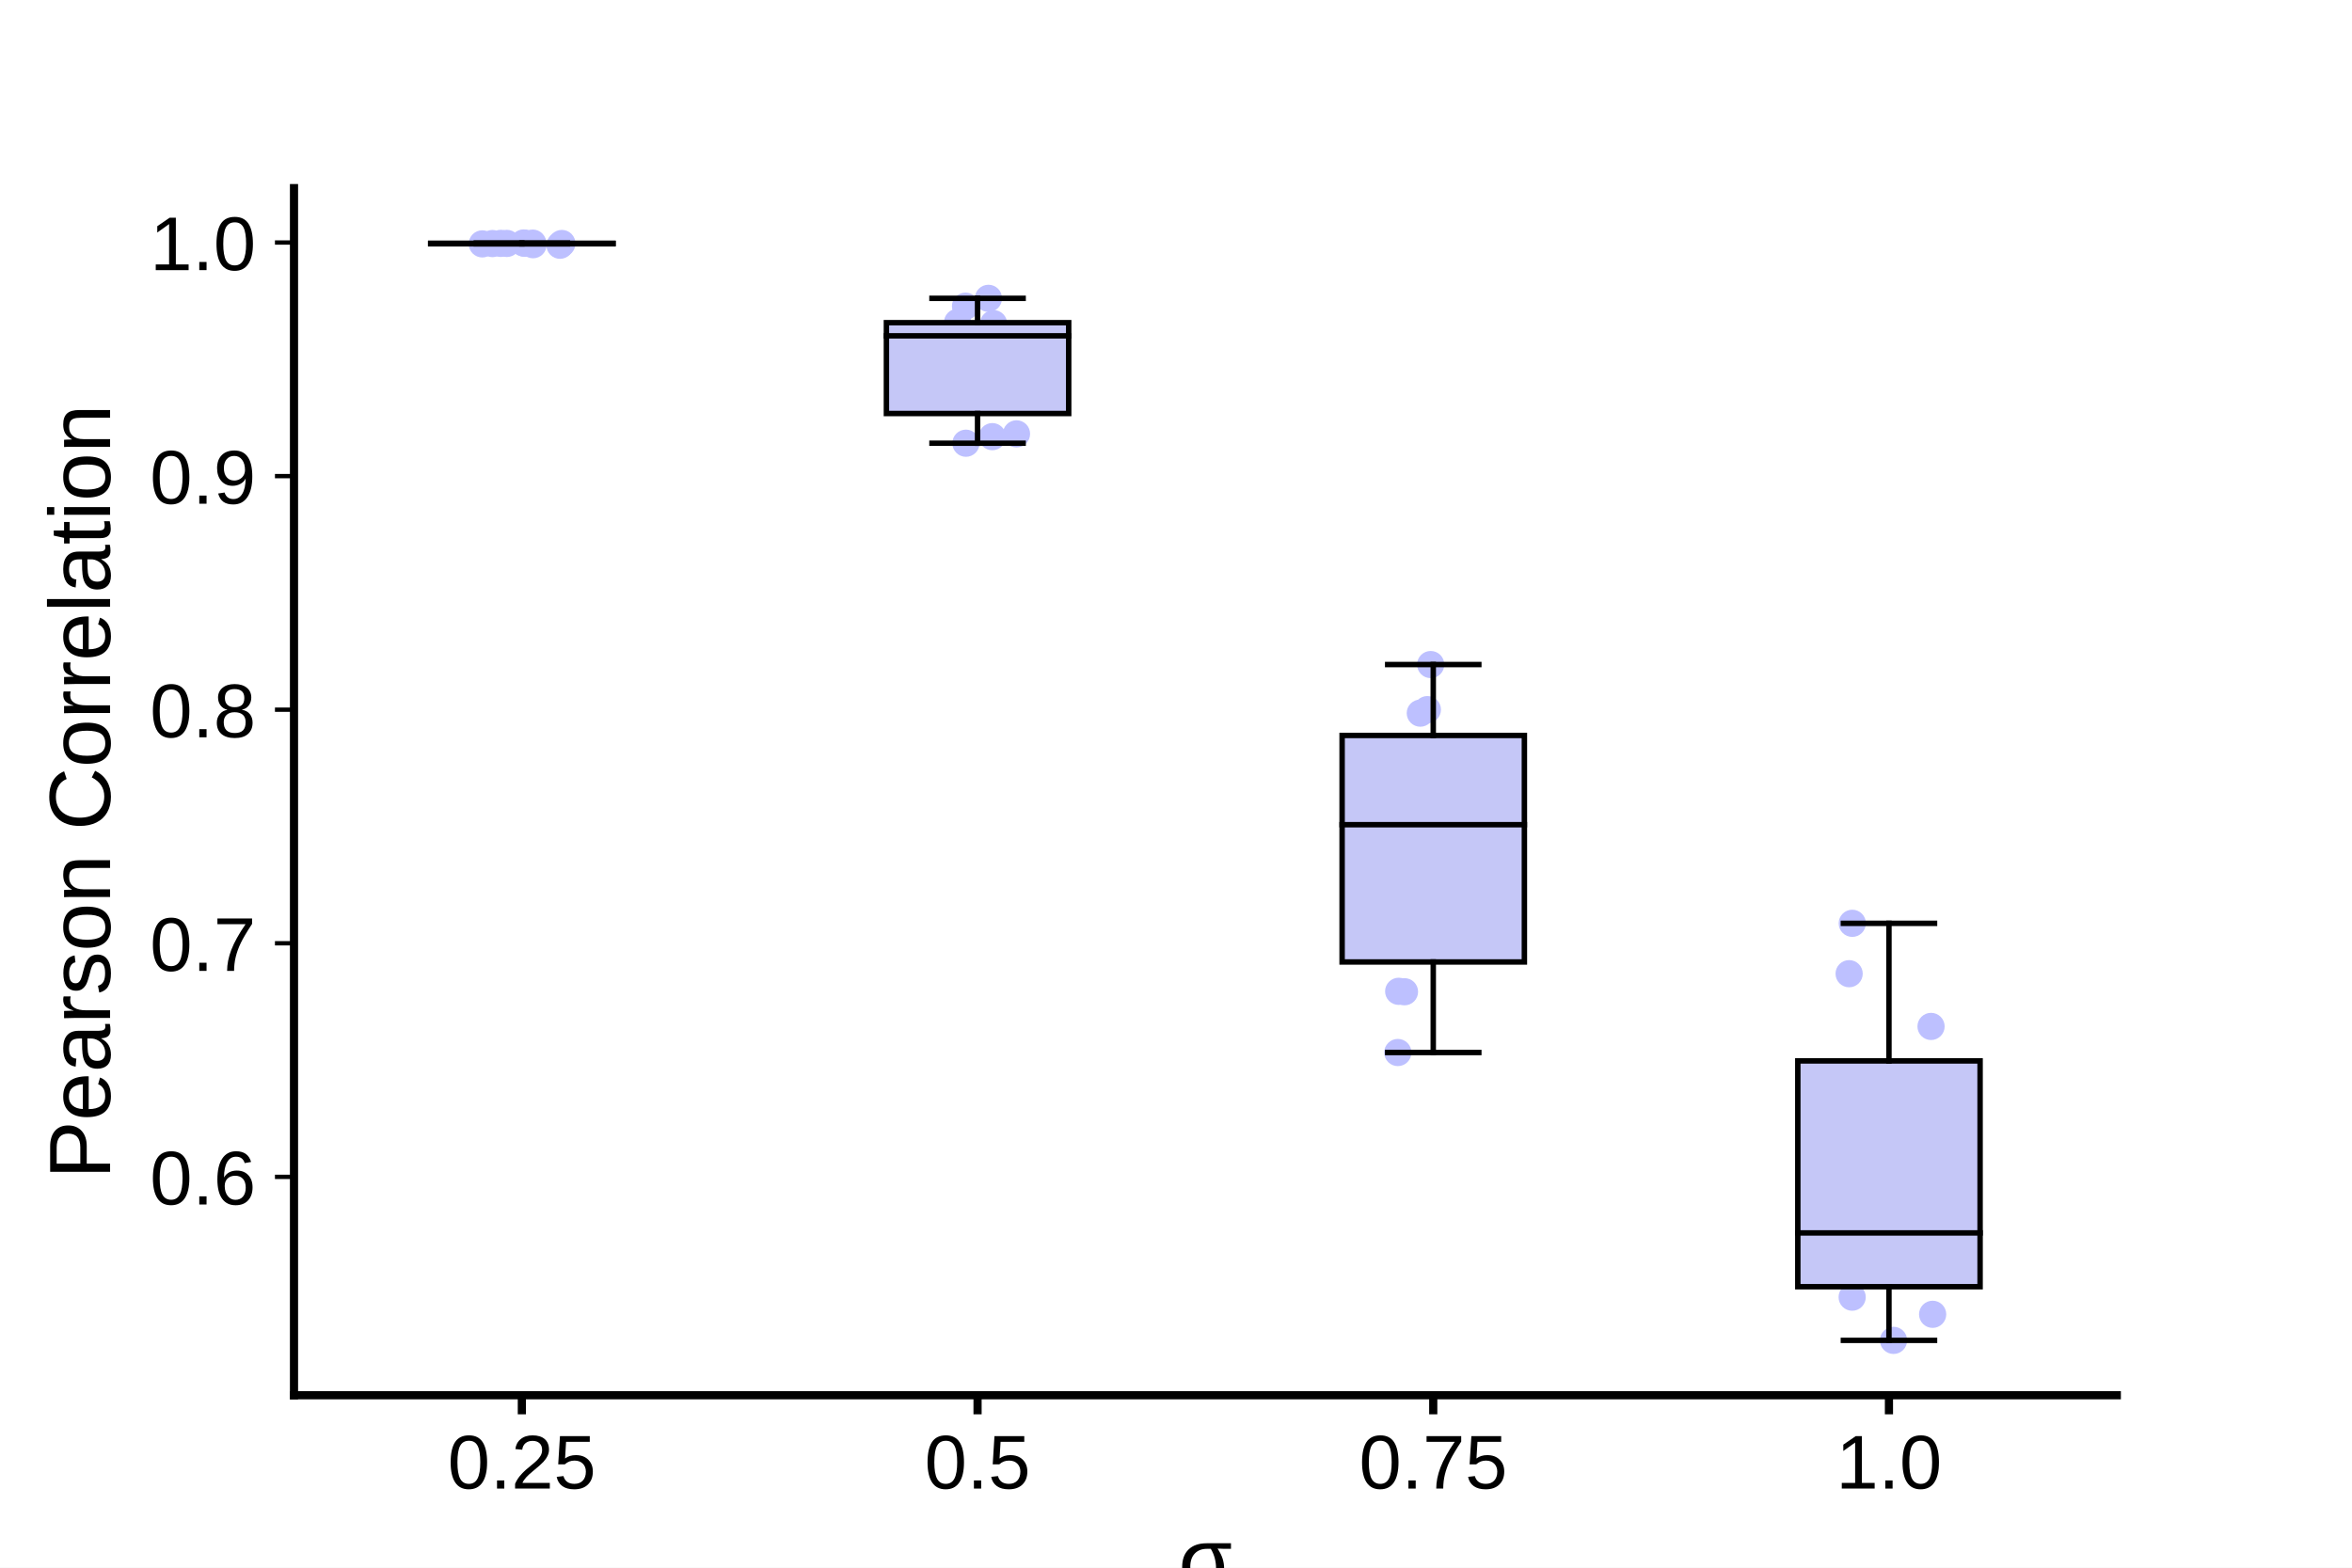
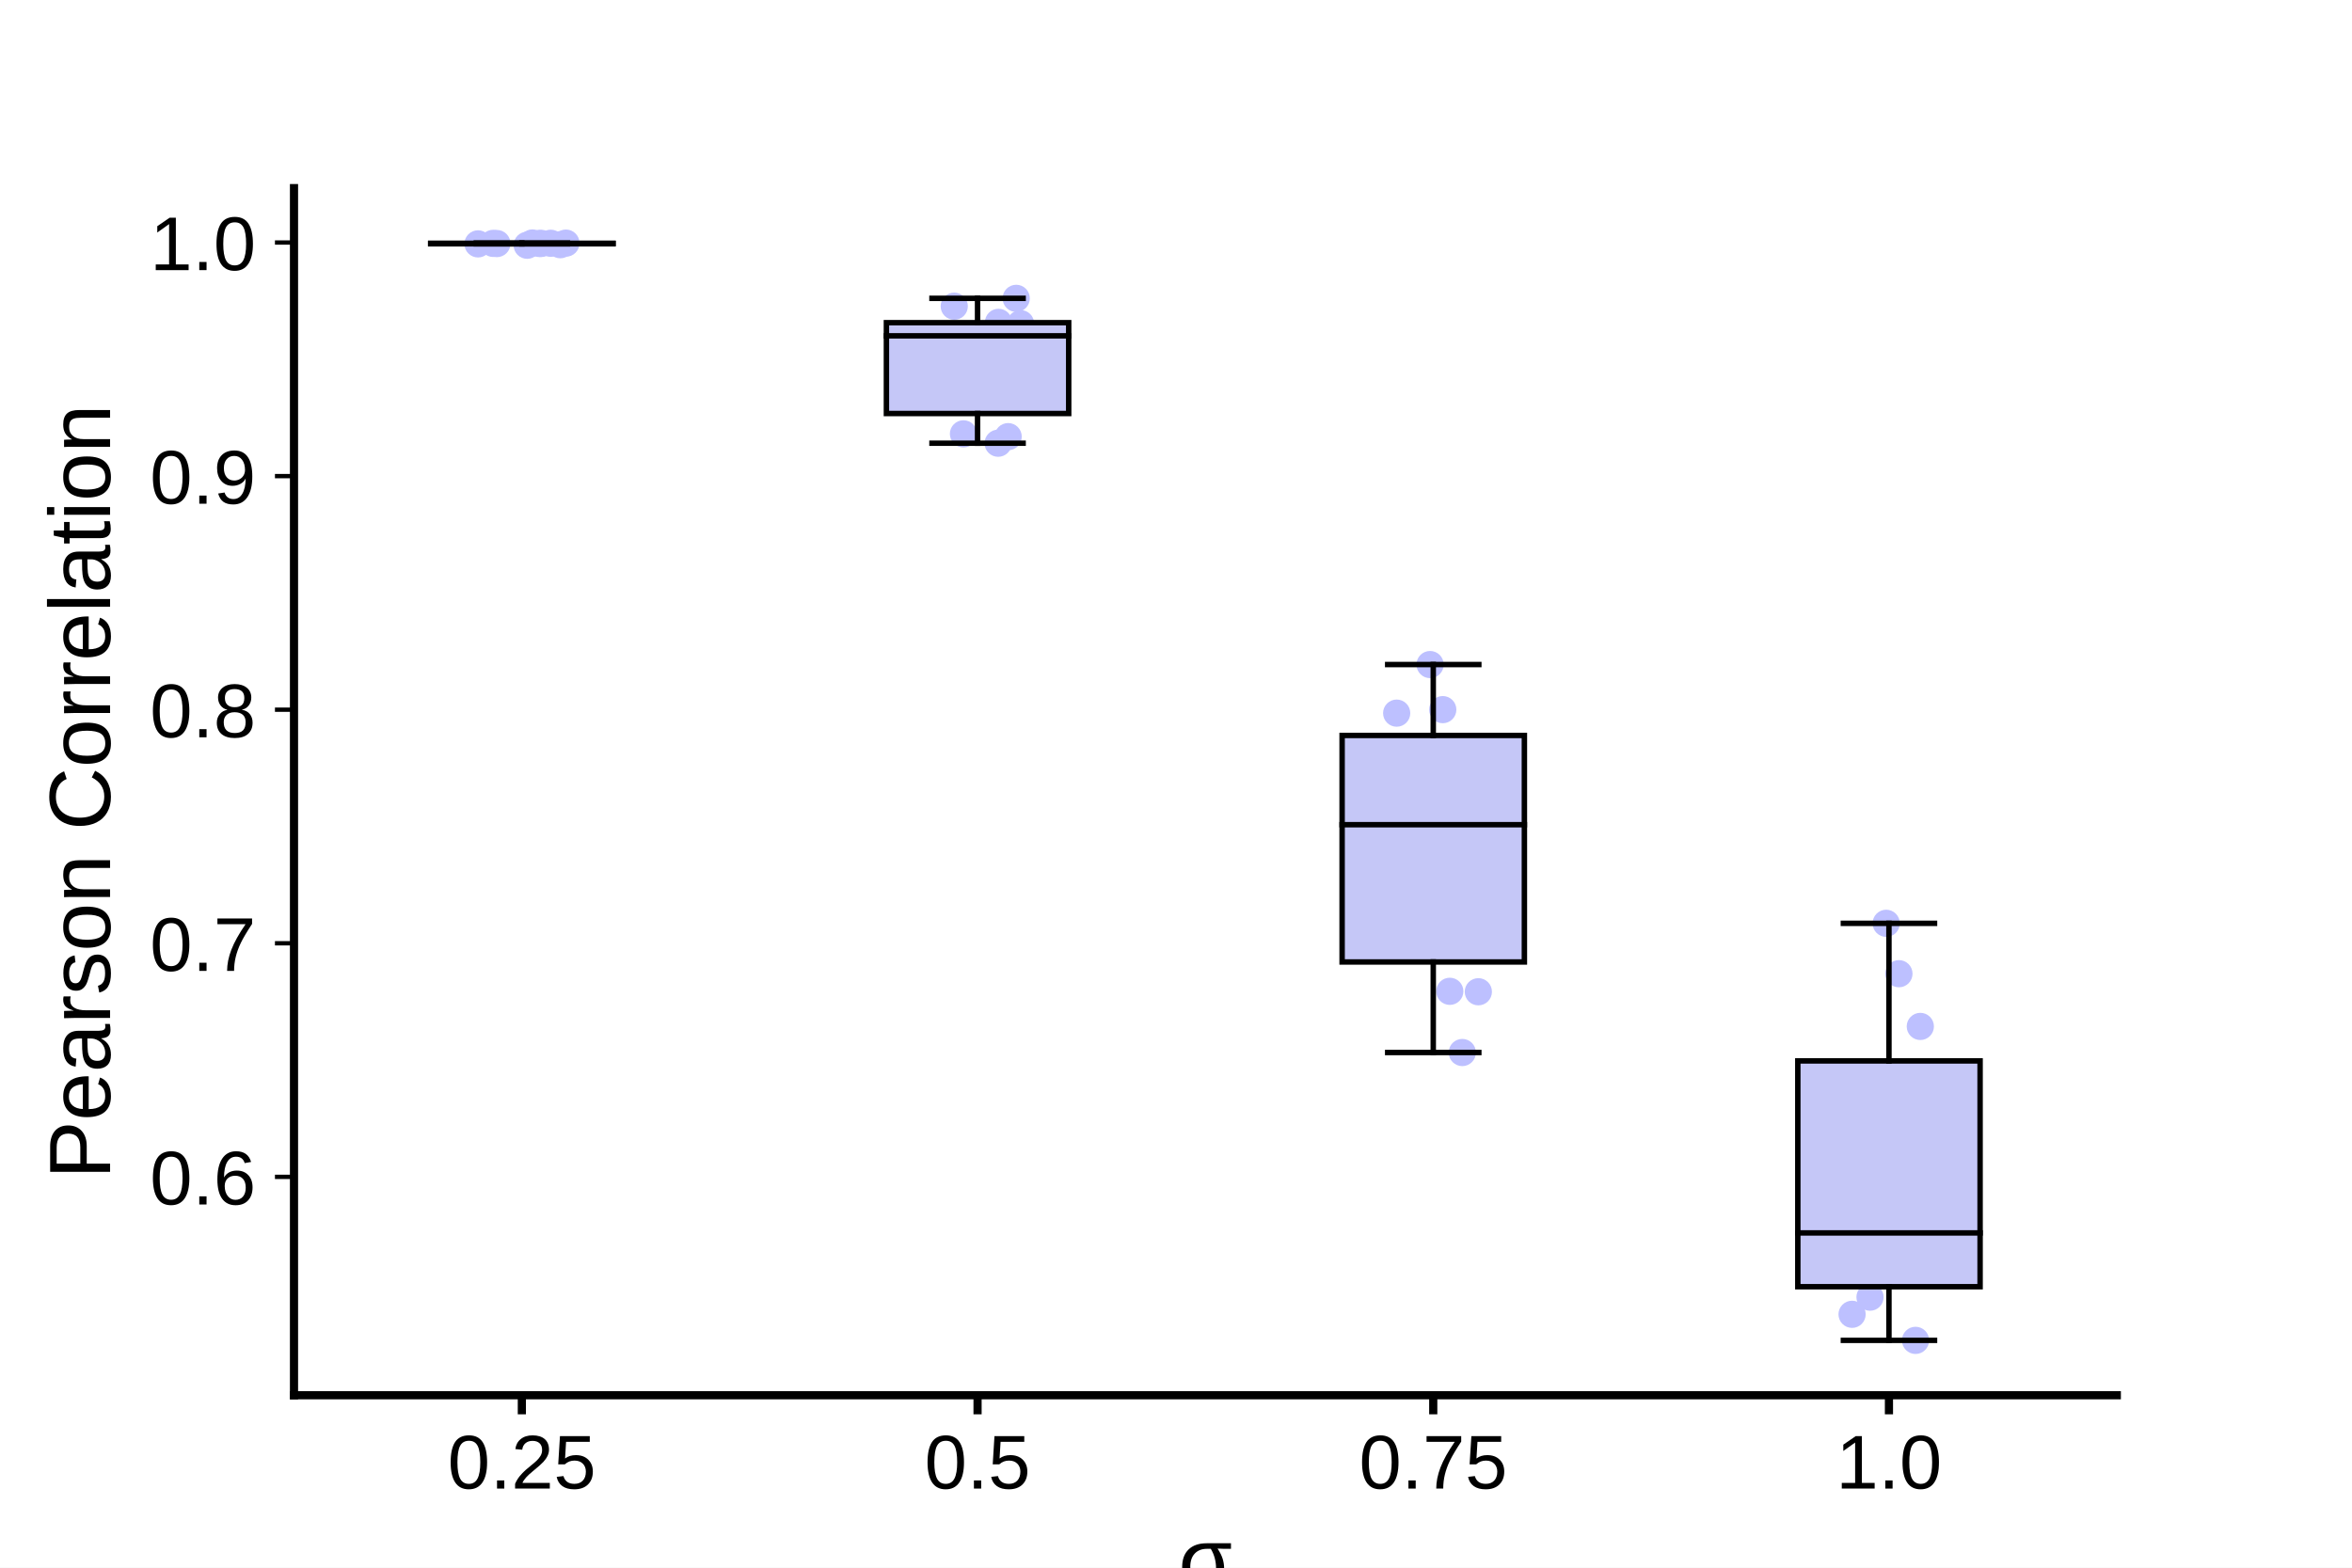
<svg xmlns="http://www.w3.org/2000/svg" xmlns:xlink="http://www.w3.org/1999/xlink" width="432pt" height="288pt" viewBox="0 0 432 288" version="1.1">
  <defs>
    <style type="text/css">*{stroke-linejoin: round; stroke-linecap: butt}</style>
  </defs>
  <g id="figure_1">
    <g id="patch_1">
      <path d="M 0 288  L 432 288  L 432 0  L 0 0  z " style="fill: #ffffff" />
    </g>
    <g id="axes_1">
      <g id="patch_2">
        <path d="M 54 256.32  L 388.8 256.32  L 388.8 34.56  L 54 34.56  z " style="fill: #ffffff" />
      </g>
      <g id="PathCollection_1">
        <defs>
-           <path id="C0_0_29acc245e9" d="M 0 2.5  C 0.663 2.5 1.299 2.237 1.768 1.768  C 2.237 1.299 2.5 0.663 2.5 -0  C 2.5 -0.663 2.237 -1.299 1.768 -1.768  C 1.299 -2.237 0.663 -2.5 0 -2.5  C -0.663 -2.5 -1.299 -2.237 -1.768 -1.768  C -2.237 -1.299 -2.5 -0.663 -2.5 0  C -2.5 0.663 -2.237 1.299 -1.768 1.768  C -1.299 2.237 -0.663 2.5 0 2.5  z " />
+           <path id="C0_0_24bcc060b6" d="M 0 2.5  C 0.663 2.5 1.299 2.237 1.768 1.768  C 2.237 1.299 2.5 0.663 2.5 -0  C 2.5 -0.663 2.237 -1.299 1.768 -1.768  C 1.299 -2.237 0.663 -2.5 0 -2.5  C -0.663 -2.5 -1.299 -2.237 -1.768 -1.768  C -2.237 -1.299 -2.5 -0.663 -2.5 0  C -2.5 0.663 -2.237 1.299 -1.768 1.768  C -1.299 2.237 -0.663 2.5 0 2.5  z " />
        </defs>
-         <g clip-path="url(#p4fe5ab249a)">
-           <use xlink:href="#C0_0_29acc245e9" x="96.4" y="44.692" style="fill: #bdc0ff" />
-         </g>
-         <g clip-path="url(#p4fe5ab249a)">
-           <use xlink:href="#C0_0_29acc245e9" x="90.448" y="44.744" style="fill: #bdc0ff" />
-         </g>
-         <g clip-path="url(#p4fe5ab249a)">
-           <use xlink:href="#C0_0_29acc245e9" x="102.859" y="45.055" style="fill: #bdc0ff" />
-         </g>
-         <g clip-path="url(#p4fe5ab249a)">
-           <use xlink:href="#C0_0_29acc245e9" x="91.991" y="44.712" style="fill: #bdc0ff" />
-         </g>
-         <g clip-path="url(#p4fe5ab249a)">
-           <use xlink:href="#C0_0_29acc245e9" x="97.908" y="44.954" style="fill: #bdc0ff" />
-         </g>
-         <g clip-path="url(#p4fe5ab249a)">
-           <use xlink:href="#C0_0_29acc245e9" x="88.589" y="44.802" style="fill: #bdc0ff" />
-         </g>
-         <g clip-path="url(#p4fe5ab249a)">
-           <use xlink:href="#C0_0_29acc245e9" x="96.18" y="44.64" style="fill: #bdc0ff" />
-         </g>
-         <g clip-path="url(#p4fe5ab249a)">
-           <use xlink:href="#C0_0_29acc245e9" x="103.196" y="44.733" style="fill: #bdc0ff" />
-         </g>
-         <g clip-path="url(#p4fe5ab249a)">
-           <use xlink:href="#C0_0_29acc245e9" x="93.098" y="44.72" style="fill: #bdc0ff" />
-         </g>
-         <g clip-path="url(#p4fe5ab249a)">
-           <use xlink:href="#C0_0_29acc245e9" x="97.841" y="44.664" style="fill: #bdc0ff" />
+         <g clip-path="url(#pc3ae3eaa6f)">
+           <use xlink:href="#C0_0_24bcc060b6" x="101.159" y="44.692" style="fill: #bdc0ff" />
+         </g>
+         <g clip-path="url(#pc3ae3eaa6f)">
+           <use xlink:href="#C0_0_24bcc060b6" x="91.261" y="44.744" style="fill: #bdc0ff" />
+         </g>
+         <g clip-path="url(#pc3ae3eaa6f)">
+           <use xlink:href="#C0_0_24bcc060b6" x="96.834" y="45.055" style="fill: #bdc0ff" />
+         </g>
+         <g clip-path="url(#pc3ae3eaa6f)">
+           <use xlink:href="#C0_0_24bcc060b6" x="90.582" y="44.712" style="fill: #bdc0ff" />
+         </g>
+         <g clip-path="url(#pc3ae3eaa6f)">
+           <use xlink:href="#C0_0_24bcc060b6" x="102.913" y="44.954" style="fill: #bdc0ff" />
+         </g>
+         <g clip-path="url(#pc3ae3eaa6f)">
+           <use xlink:href="#C0_0_24bcc060b6" x="87.801" y="44.802" style="fill: #bdc0ff" />
+         </g>
+         <g clip-path="url(#pc3ae3eaa6f)">
+           <use xlink:href="#C0_0_24bcc060b6" x="97.787" y="44.64" style="fill: #bdc0ff" />
+         </g>
+         <g clip-path="url(#pc3ae3eaa6f)">
+           <use xlink:href="#C0_0_24bcc060b6" x="99.074" y="44.733" style="fill: #bdc0ff" />
+         </g>
+         <g clip-path="url(#pc3ae3eaa6f)">
+           <use xlink:href="#C0_0_24bcc060b6" x="99.425" y="44.72" style="fill: #bdc0ff" />
+         </g>
+         <g clip-path="url(#pc3ae3eaa6f)">
+           <use xlink:href="#C0_0_24bcc060b6" x="103.944" y="44.664" style="fill: #bdc0ff" />
        </g>
      </g>
      <g id="PathCollection_2">
        <defs>
-           <path id="C1_0_55eda41c8a" d="M 0 2.5  C 0.663 2.5 1.299 2.237 1.768 1.768  C 2.237 1.299 2.5 0.663 2.5 -0  C 2.5 -0.663 2.237 -1.299 1.768 -1.768  C 1.299 -2.237 0.663 -2.5 0 -2.5  C -0.663 -2.5 -1.299 -2.237 -1.768 -1.768  C -2.237 -1.299 -2.5 -0.663 -2.5 0  C -2.5 0.663 -2.237 1.299 -1.768 1.768  C -1.299 2.237 -0.663 2.5 0 2.5  z " />
+           <path id="C1_0_335cacce9a" d="M 0 2.5  C 0.663 2.5 1.299 2.237 1.768 1.768  C 2.237 1.299 2.5 0.663 2.5 -0  C 2.5 -0.663 2.237 -1.299 1.768 -1.768  C 1.299 -2.237 0.663 -2.5 0 -2.5  C -0.663 -2.5 -1.299 -2.237 -1.768 -1.768  C -2.237 -1.299 -2.5 -0.663 -2.5 0  C -2.5 0.663 -2.237 1.299 -1.768 1.768  C -1.299 2.237 -0.663 2.5 0 2.5  z " />
        </defs>
-         <g clip-path="url(#p4fe5ab249a)">
-           <use xlink:href="#C1_0_55eda41c8a" x="181.551" y="54.809" style="fill: #bdc0ff" />
-         </g>
-         <g clip-path="url(#p4fe5ab249a)">
-           <use xlink:href="#C1_0_55eda41c8a" x="184.294" y="62.48" style="fill: #bdc0ff" />
-         </g>
-         <g clip-path="url(#p4fe5ab249a)">
-           <use xlink:href="#C1_0_55eda41c8a" x="177.418" y="81.423" style="fill: #bdc0ff" />
-         </g>
-         <g clip-path="url(#p4fe5ab249a)">
-           <use xlink:href="#C1_0_55eda41c8a" x="184.452" y="64.762" style="fill: #bdc0ff" />
-         </g>
-         <g clip-path="url(#p4fe5ab249a)">
-           <use xlink:href="#C1_0_55eda41c8a" x="186.704" y="79.702" style="fill: #bdc0ff" />
-         </g>
-         <g clip-path="url(#p4fe5ab249a)">
-           <use xlink:href="#C1_0_55eda41c8a" x="182.261" y="80.217" style="fill: #bdc0ff" />
-         </g>
-         <g clip-path="url(#p4fe5ab249a)">
-           <use xlink:href="#C1_0_55eda41c8a" x="177.342" y="56.257" style="fill: #bdc0ff" />
-         </g>
-         <g clip-path="url(#p4fe5ab249a)">
-           <use xlink:href="#C1_0_55eda41c8a" x="175.367" y="60.921" style="fill: #bdc0ff" />
-         </g>
-         <g clip-path="url(#p4fe5ab249a)">
-           <use xlink:href="#C1_0_55eda41c8a" x="182.488" y="59.461" style="fill: #bdc0ff" />
-         </g>
-         <g clip-path="url(#p4fe5ab249a)">
-           <use xlink:href="#C1_0_55eda41c8a" x="175.882" y="59.22" style="fill: #bdc0ff" />
+         <g clip-path="url(#pc3ae3eaa6f)">
+           <use xlink:href="#C1_0_335cacce9a" x="186.652" y="54.809" style="fill: #bdc0ff" />
+         </g>
+         <g clip-path="url(#pc3ae3eaa6f)">
+           <use xlink:href="#C1_0_335cacce9a" x="180.286" y="62.48" style="fill: #bdc0ff" />
+         </g>
+         <g clip-path="url(#pc3ae3eaa6f)">
+           <use xlink:href="#C1_0_335cacce9a" x="183.334" y="81.423" style="fill: #bdc0ff" />
+         </g>
+         <g clip-path="url(#pc3ae3eaa6f)">
+           <use xlink:href="#C1_0_335cacce9a" x="178.546" y="64.762" style="fill: #bdc0ff" />
+         </g>
+         <g clip-path="url(#pc3ae3eaa6f)">
+           <use xlink:href="#C1_0_335cacce9a" x="176.964" y="79.702" style="fill: #bdc0ff" />
+         </g>
+         <g clip-path="url(#pc3ae3eaa6f)">
+           <use xlink:href="#C1_0_335cacce9a" x="185.171" y="80.217" style="fill: #bdc0ff" />
+         </g>
+         <g clip-path="url(#pc3ae3eaa6f)">
+           <use xlink:href="#C1_0_335cacce9a" x="175.27" y="56.257" style="fill: #bdc0ff" />
+         </g>
+         <g clip-path="url(#pc3ae3eaa6f)">
+           <use xlink:href="#C1_0_335cacce9a" x="184.458" y="60.921" style="fill: #bdc0ff" />
+         </g>
+         <g clip-path="url(#pc3ae3eaa6f)">
+           <use xlink:href="#C1_0_335cacce9a" x="187.456" y="59.461" style="fill: #bdc0ff" />
+         </g>
+         <g clip-path="url(#pc3ae3eaa6f)">
+           <use xlink:href="#C1_0_335cacce9a" x="183.399" y="59.22" style="fill: #bdc0ff" />
        </g>
      </g>
      <g id="PathCollection_3">
        <defs>
-           <path id="C2_0_4b26b13a46" d="M 0 2.5  C 0.663 2.5 1.299 2.237 1.768 1.768  C 2.237 1.299 2.5 0.663 2.5 -0  C 2.5 -0.663 2.237 -1.299 1.768 -1.768  C 1.299 -2.237 0.663 -2.5 0 -2.5  C -0.663 -2.5 -1.299 -2.237 -1.768 -1.768  C -2.237 -1.299 -2.5 -0.663 -2.5 0  C -2.5 0.663 -2.237 1.299 -1.768 1.768  C -1.299 2.237 -0.663 2.5 0 2.5  z " />
+           <path id="C2_0_496abfe58f" d="M 0 2.5  C 0.663 2.5 1.299 2.237 1.768 1.768  C 2.237 1.299 2.5 0.663 2.5 -0  C 2.5 -0.663 2.237 -1.299 1.768 -1.768  C 1.299 -2.237 0.663 -2.5 0 -2.5  C -0.663 -2.5 -1.299 -2.237 -1.768 -1.768  C -2.237 -1.299 -2.5 -0.663 -2.5 0  C -2.5 0.663 -2.237 1.299 -1.768 1.768  C -1.299 2.237 -0.663 2.5 0 2.5  z " />
        </defs>
-         <g clip-path="url(#p4fe5ab249a)">
-           <use xlink:href="#C2_0_4b26b13a46" x="260.873" y="131.011" style="fill: #bdc0ff" />
-         </g>
-         <g clip-path="url(#p4fe5ab249a)">
-           <use xlink:href="#C2_0_4b26b13a46" x="267.088" y="155.426" style="fill: #bdc0ff" />
-         </g>
-         <g clip-path="url(#p4fe5ab249a)">
-           <use xlink:href="#C2_0_4b26b13a46" x="256.903" y="182.115" style="fill: #bdc0ff" />
-         </g>
-         <g clip-path="url(#p4fe5ab249a)">
-           <use xlink:href="#C2_0_4b26b13a46" x="261.285" y="147.409" style="fill: #bdc0ff" />
-         </g>
-         <g clip-path="url(#p4fe5ab249a)">
-           <use xlink:href="#C2_0_4b26b13a46" x="257.967" y="182.195" style="fill: #bdc0ff" />
-         </g>
-         <g clip-path="url(#p4fe5ab249a)">
-           <use xlink:href="#C2_0_4b26b13a46" x="256.743" y="193.359" style="fill: #bdc0ff" />
-         </g>
-         <g clip-path="url(#p4fe5ab249a)">
-           <use xlink:href="#C2_0_4b26b13a46" x="262.78" y="122.087" style="fill: #bdc0ff" />
-         </g>
-         <g clip-path="url(#p4fe5ab249a)">
-           <use xlink:href="#C2_0_4b26b13a46" x="263.663" y="147.58" style="fill: #bdc0ff" />
-         </g>
-         <g clip-path="url(#p4fe5ab249a)">
-           <use xlink:href="#C2_0_4b26b13a46" x="257.087" y="160.551" style="fill: #bdc0ff" />
-         </g>
-         <g clip-path="url(#p4fe5ab249a)">
-           <use xlink:href="#C2_0_4b26b13a46" x="262.168" y="130.367" style="fill: #bdc0ff" />
+         <g clip-path="url(#pc3ae3eaa6f)">
+           <use xlink:href="#C2_0_496abfe58f" x="256.532" y="131.011" style="fill: #bdc0ff" />
+         </g>
+         <g clip-path="url(#pc3ae3eaa6f)">
+           <use xlink:href="#C2_0_496abfe58f" x="264.737" y="155.426" style="fill: #bdc0ff" />
+         </g>
+         <g clip-path="url(#pc3ae3eaa6f)">
+           <use xlink:href="#C2_0_496abfe58f" x="266.289" y="182.115" style="fill: #bdc0ff" />
+         </g>
+         <g clip-path="url(#pc3ae3eaa6f)">
+           <use xlink:href="#C2_0_496abfe58f" x="257.835" y="147.409" style="fill: #bdc0ff" />
+         </g>
+         <g clip-path="url(#pc3ae3eaa6f)">
+           <use xlink:href="#C2_0_496abfe58f" x="271.532" y="182.195" style="fill: #bdc0ff" />
+         </g>
+         <g clip-path="url(#pc3ae3eaa6f)">
+           <use xlink:href="#C2_0_496abfe58f" x="268.584" y="193.359" style="fill: #bdc0ff" />
+         </g>
+         <g clip-path="url(#pc3ae3eaa6f)">
+           <use xlink:href="#C2_0_496abfe58f" x="262.667" y="122.087" style="fill: #bdc0ff" />
+         </g>
+         <g clip-path="url(#pc3ae3eaa6f)">
+           <use xlink:href="#C2_0_496abfe58f" x="260.026" y="147.58" style="fill: #bdc0ff" />
+         </g>
+         <g clip-path="url(#pc3ae3eaa6f)">
+           <use xlink:href="#C2_0_496abfe58f" x="256.469" y="160.551" style="fill: #bdc0ff" />
+         </g>
+         <g clip-path="url(#pc3ae3eaa6f)">
+           <use xlink:href="#C2_0_496abfe58f" x="264.998" y="130.367" style="fill: #bdc0ff" />
        </g>
      </g>
      <g id="PathCollection_4">
        <defs>
-           <path id="C3_0_2536e39869" d="M 0 2.5  C 0.663 2.5 1.299 2.237 1.768 1.768  C 2.237 1.299 2.5 0.663 2.5 -0  C 2.5 -0.663 2.237 -1.299 1.768 -1.768  C 1.299 -2.237 0.663 -2.5 0 -2.5  C -0.663 -2.5 -1.299 -2.237 -1.768 -1.768  C -2.237 -1.299 -2.5 -0.663 -2.5 0  C -2.5 0.663 -2.237 1.299 -1.768 1.768  C -1.299 2.237 -0.663 2.5 0 2.5  z " />
+           <path id="C3_0_33ebd28ee1" d="M 0 2.5  C 0.663 2.5 1.299 2.237 1.768 1.768  C 2.237 1.299 2.5 0.663 2.5 -0  C 2.5 -0.663 2.237 -1.299 1.768 -1.768  C 1.299 -2.237 0.663 -2.5 0 -2.5  C -0.663 -2.5 -1.299 -2.237 -1.768 -1.768  C -2.237 -1.299 -2.5 -0.663 -2.5 0  C -2.5 0.663 -2.237 1.299 -1.768 1.768  C -1.299 2.237 -0.663 2.5 0 2.5  z " />
        </defs>
-         <g clip-path="url(#p4fe5ab249a)">
-           <use xlink:href="#C3_0_2536e39869" x="340.214" y="169.622" style="fill: #bdc0ff" />
-         </g>
-         <g clip-path="url(#p4fe5ab249a)">
-           <use xlink:href="#C3_0_2536e39869" x="343.317" y="226.211" style="fill: #bdc0ff" />
-         </g>
-         <g clip-path="url(#p4fe5ab249a)">
-           <use xlink:href="#C3_0_2536e39869" x="352.647" y="230.623" style="fill: #bdc0ff" />
-         </g>
-         <g clip-path="url(#p4fe5ab249a)">
-           <use xlink:href="#C3_0_2536e39869" x="352.787" y="226.788" style="fill: #bdc0ff" />
-         </g>
-         <g clip-path="url(#p4fe5ab249a)">
-           <use xlink:href="#C3_0_2536e39869" x="340.195" y="238.302" style="fill: #bdc0ff" />
-         </g>
-         <g clip-path="url(#p4fe5ab249a)">
-           <use xlink:href="#C3_0_2536e39869" x="347.792" y="246.24" style="fill: #bdc0ff" />
-         </g>
-         <g clip-path="url(#p4fe5ab249a)">
-           <use xlink:href="#C3_0_2536e39869" x="354.681" y="188.566" style="fill: #bdc0ff" />
-         </g>
-         <g clip-path="url(#p4fe5ab249a)">
-           <use xlink:href="#C3_0_2536e39869" x="344.792" y="213.902" style="fill: #bdc0ff" />
-         </g>
-         <g clip-path="url(#p4fe5ab249a)">
-           <use xlink:href="#C3_0_2536e39869" x="354.975" y="241.452" style="fill: #bdc0ff" />
-         </g>
-         <g clip-path="url(#p4fe5ab249a)">
-           <use xlink:href="#C3_0_2536e39869" x="339.637" y="178.878" style="fill: #bdc0ff" />
+         <g clip-path="url(#pc3ae3eaa6f)">
+           <use xlink:href="#C3_0_33ebd28ee1" x="346.444" y="169.622" style="fill: #bdc0ff" />
+         </g>
+         <g clip-path="url(#pc3ae3eaa6f)">
+           <use xlink:href="#C3_0_33ebd28ee1" x="338.826" y="226.211" style="fill: #bdc0ff" />
+         </g>
+         <g clip-path="url(#pc3ae3eaa6f)">
+           <use xlink:href="#C3_0_33ebd28ee1" x="353.954" y="230.623" style="fill: #bdc0ff" />
+         </g>
+         <g clip-path="url(#pc3ae3eaa6f)">
+           <use xlink:href="#C3_0_33ebd28ee1" x="352.879" y="226.788" style="fill: #bdc0ff" />
+         </g>
+         <g clip-path="url(#pc3ae3eaa6f)">
+           <use xlink:href="#C3_0_33ebd28ee1" x="343.472" y="238.302" style="fill: #bdc0ff" />
+         </g>
+         <g clip-path="url(#pc3ae3eaa6f)">
+           <use xlink:href="#C3_0_33ebd28ee1" x="351.831" y="246.24" style="fill: #bdc0ff" />
+         </g>
+         <g clip-path="url(#pc3ae3eaa6f)">
+           <use xlink:href="#C3_0_33ebd28ee1" x="352.711" y="188.566" style="fill: #bdc0ff" />
+         </g>
+         <g clip-path="url(#pc3ae3eaa6f)">
+           <use xlink:href="#C3_0_33ebd28ee1" x="347.116" y="213.902" style="fill: #bdc0ff" />
+         </g>
+         <g clip-path="url(#pc3ae3eaa6f)">
+           <use xlink:href="#C3_0_33ebd28ee1" x="340.178" y="241.452" style="fill: #bdc0ff" />
+         </g>
+         <g clip-path="url(#pc3ae3eaa6f)">
+           <use xlink:href="#C3_0_33ebd28ee1" x="348.783" y="178.878" style="fill: #bdc0ff" />
        </g>
      </g>
      <g id="patch_3">
-         <path d="M 79.11 44.788  L 112.59 44.788  L 112.59 44.697  L 79.11 44.697  L 79.11 44.788  z " clip-path="url(#p4fe5ab249a)" style="fill: #c5c7f7; stroke: #000000; stroke-linejoin: miter" />
+         <path d="M 79.11 44.788  L 112.59 44.788  L 112.59 44.697  L 79.11 44.697  L 79.11 44.788  z " clip-path="url(#pc3ae3eaa6f)" style="fill: #c5c7f7; stroke: #000000; stroke-linejoin: miter" />
      </g>
      <g id="patch_4">
-         <path d="M 162.81 75.967  L 196.29 75.967  L 196.29 59.28  L 162.81 59.28  L 162.81 75.967  z " clip-path="url(#p4fe5ab249a)" style="fill: #c5c7f7; stroke: #000000; stroke-linejoin: miter" />
+         <path d="M 162.81 75.967  L 196.29 75.967  L 196.29 59.28  L 162.81 59.28  L 162.81 75.967  z " clip-path="url(#pc3ae3eaa6f)" style="fill: #c5c7f7; stroke: #000000; stroke-linejoin: miter" />
      </g>
      <g id="patch_5">
-         <path d="M 246.51 176.724  L 279.99 176.724  L 279.99 135.11  L 246.51 135.11  L 246.51 176.724  z " clip-path="url(#p4fe5ab249a)" style="fill: #c5c7f7; stroke: #000000; stroke-linejoin: miter" />
+         <path d="M 246.51 176.724  L 279.99 176.724  L 279.99 135.11  L 246.51 135.11  L 246.51 176.724  z " clip-path="url(#pc3ae3eaa6f)" style="fill: #c5c7f7; stroke: #000000; stroke-linejoin: miter" />
      </g>
      <g id="patch_6">
-         <path d="M 330.21 236.382  L 363.69 236.382  L 363.69 194.9  L 330.21 194.9  L 330.21 236.382  z " clip-path="url(#p4fe5ab249a)" style="fill: #c5c7f7; stroke: #000000; stroke-linejoin: miter" />
+         <path d="M 330.21 236.382  L 363.69 236.382  L 363.69 194.9  L 330.21 194.9  L 330.21 236.382  z " clip-path="url(#pc3ae3eaa6f)" style="fill: #c5c7f7; stroke: #000000; stroke-linejoin: miter" />
      </g>
      <g id="matplotlib.axis_1">
        <g id="xtick_1">
          <g id="line2d_1">
            <defs>
-               <path id="m09e5b0a99d" d="M 0 0  L 0 3.5  " style="stroke: #000000; stroke-width: 1.5" />
+               <path id="mcf137d0ab8" d="M 0 0  L 0 3.5  " style="stroke: #000000; stroke-width: 1.5" />
            </defs>
            <g>
-               <use xlink:href="#m09e5b0a99d" x="95.85" y="256.32" style="stroke: #000000; stroke-width: 1.5" />
+               <use xlink:href="#mcf137d0ab8" x="95.85" y="256.32" style="stroke: #000000; stroke-width: 1.5" />
            </g>
          </g>
          <g id="text_1">
            <g transform="translate(82.22734 273.4656) scale(0.14 -0.14)">
              <defs>
                <path id="LiberationSans-30" d="M 3309 2203  Q 3309 1100 2920 518  Q 2531 -63 1772 -63  Q 1013 -63 631 515  Q 250 1094 250 2203  Q 250 3338 620 3903  Q 991 4469 1791 4469  Q 2569 4469 2939 3897  Q 3309 3325 3309 2203  z M 2738 2203  Q 2738 3156 2517 3584  Q 2297 4013 1791 4013  Q 1272 4013 1045 3591  Q 819 3169 819 2203  Q 819 1266 1048 831  Q 1278 397 1778 397  Q 2275 397 2506 840  Q 2738 1284 2738 2203  z " transform="scale(0.015625)" />
                <path id="LiberationSans-2e" d="M 584 0  L 584 684  L 1194 684  L 1194 0  L 584 0  z " transform="scale(0.015625)" />
                <path id="LiberationSans-32" d="M 322 0  L 322 397  Q 481 763 711 1042  Q 941 1322 1194 1548  Q 1447 1775 1695 1969  Q 1944 2163 2144 2356  Q 2344 2550 2467 2762  Q 2591 2975 2591 3244  Q 2591 3606 2378 3806  Q 2166 4006 1788 4006  Q 1428 4006 1195 3811  Q 963 3616 922 3263  L 347 3316  Q 409 3844 795 4156  Q 1181 4469 1788 4469  Q 2453 4469 2811 4155  Q 3169 3841 3169 3263  Q 3169 3006 3051 2753  Q 2934 2500 2703 2247  Q 2472 1994 1819 1463  Q 1459 1169 1246 933  Q 1034 697 941 478  L 3238 478  L 3238 0  L 322 0  z " transform="scale(0.015625)" />
                <path id="LiberationSans-35" d="M 3291 1434  Q 3291 738 2877 337  Q 2463 -63 1728 -63  Q 1113 -63 734 206  Q 356 475 256 984  L 825 1050  Q 1003 397 1741 397  Q 2194 397 2450 670  Q 2706 944 2706 1422  Q 2706 1838 2448 2094  Q 2191 2350 1753 2350  Q 1525 2350 1328 2278  Q 1131 2206 934 2034  L 384 2034  L 531 4403  L 3034 4403  L 3034 3925  L 1044 3925  L 959 2528  Q 1325 2809 1869 2809  Q 2519 2809 2905 2428  Q 3291 2047 3291 1434  z " transform="scale(0.015625)" />
              </defs>
              <use xlink:href="#LiberationSans-30" />
              <use xlink:href="#LiberationSans-2e" x="55.615" />
              <use xlink:href="#LiberationSans-32" x="83.398" />
              <use xlink:href="#LiberationSans-35" x="139.014" />
            </g>
          </g>
        </g>
        <g id="xtick_2">
          <g id="line2d_2">
            <g>
-               <use xlink:href="#m09e5b0a99d" x="179.55" y="256.32" style="stroke: #000000; stroke-width: 1.5" />
+               <use xlink:href="#mcf137d0ab8" x="179.55" y="256.32" style="stroke: #000000; stroke-width: 1.5" />
            </g>
          </g>
          <g id="text_2">
            <g transform="translate(169.82 273.4656) scale(0.14 -0.14)">
              <use xlink:href="#LiberationSans-30" />
              <use xlink:href="#LiberationSans-2e" x="55.615" />
              <use xlink:href="#LiberationSans-35" x="83.398" />
            </g>
          </g>
        </g>
        <g id="xtick_3">
          <g id="line2d_3">
            <g>
-               <use xlink:href="#m09e5b0a99d" x="263.25" y="256.32" style="stroke: #000000; stroke-width: 1.5" />
+               <use xlink:href="#mcf137d0ab8" x="263.25" y="256.32" style="stroke: #000000; stroke-width: 1.5" />
            </g>
          </g>
          <g id="text_3">
            <g transform="translate(249.6273 273.4656) scale(0.14 -0.14)">
              <defs>
                <path id="LiberationSans-37" d="M 3238 3947  Q 2563 2916 2284 2331  Q 2006 1747 1867 1178  Q 1728 609 1728 0  L 1141 0  Q 1141 844 1498 1776  Q 1856 2709 2694 3925  L 328 3925  L 328 4403  L 3238 4403  L 3238 3947  z " transform="scale(0.015625)" />
              </defs>
              <use xlink:href="#LiberationSans-30" />
              <use xlink:href="#LiberationSans-2e" x="55.615" />
              <use xlink:href="#LiberationSans-37" x="83.398" />
              <use xlink:href="#LiberationSans-35" x="139.014" />
            </g>
          </g>
        </g>
        <g id="xtick_4">
          <g id="line2d_4">
            <g>
-               <use xlink:href="#m09e5b0a99d" x="346.95" y="256.32" style="stroke: #000000; stroke-width: 1.5" />
+               <use xlink:href="#mcf137d0ab8" x="346.95" y="256.32" style="stroke: #000000; stroke-width: 1.5" />
            </g>
          </g>
          <g id="text_4">
            <g transform="translate(337.22 273.4656) scale(0.14 -0.14)">
              <defs>
                <path id="LiberationSans-31" d="M 488 0  L 488 478  L 1609 478  L 1609 3866  L 616 3156  L 616 3688  L 1656 4403  L 2175 4403  L 2175 478  L 3247 478  L 3247 0  L 488 0  z " transform="scale(0.015625)" />
              </defs>
              <use xlink:href="#LiberationSans-31" />
              <use xlink:href="#LiberationSans-2e" x="55.615" />
              <use xlink:href="#LiberationSans-30" x="83.398" />
            </g>
          </g>
        </g>
        <g id="text_5">
          <g transform="translate(216.4625 291.9656) scale(0.16 -0.16)">
            <defs>
              <path id="LiberationSans-3c3" d="M 3350 1534  Q 3350 781 2942 359  Q 2534 -63 1819 -63  Q 1069 -63 669 376  Q 269 816 269 1638  Q 269 2466 737 2923  Q 1206 3381 2075 3381  L 3853 3381  L 3853 2972  L 3338 2972  L 2875 2991  L 2875 2978  Q 3128 2600 3239 2253  Q 3350 1906 3350 1534  z M 2759 1525  Q 2759 2322 2372 2972  L 2094 2972  Q 1519 2972 1191 2622  Q 863 2272 863 1644  Q 863 353 1794 353  Q 2266 353 2512 654  Q 2759 956 2759 1525  z " transform="scale(0.015625)" />
            </defs>
            <use xlink:href="#LiberationSans-3c3" />
          </g>
        </g>
      </g>
      <g id="matplotlib.axis_2">
        <g id="ytick_1">
          <g id="line2d_5">
            <defs>
-               <path id="ma247f6294f" d="M 0 0  L -3.5 0  " style="stroke: #000000; stroke-width: 0.8" />
+               <path id="m0b51b70d53" d="M 0 0  L -3.5 0  " style="stroke: #000000; stroke-width: 0.8" />
            </defs>
            <g>
-               <use xlink:href="#ma247f6294f" x="54" y="216.203" style="stroke: #000000; stroke-width: 0.8" />
+               <use xlink:href="#m0b51b70d53" x="54" y="216.203" style="stroke: #000000; stroke-width: 0.8" />
            </g>
          </g>
          <g id="text_6">
            <g transform="translate(27.54 221.2753) scale(0.14 -0.14)">
              <defs>
                <path id="LiberationSans-36" d="M 3278 1441  Q 3278 744 2900 340  Q 2522 -63 1856 -63  Q 1113 -63 719 490  Q 325 1044 325 2100  Q 325 3244 734 3856  Q 1144 4469 1900 4469  Q 2897 4469 3156 3572  L 2619 3475  Q 2453 4013 1894 4013  Q 1413 4013 1148 3564  Q 884 3116 884 2266  Q 1038 2550 1316 2698  Q 1594 2847 1953 2847  Q 2563 2847 2920 2465  Q 3278 2084 3278 1441  z M 2706 1416  Q 2706 1894 2472 2153  Q 2238 2413 1819 2413  Q 1425 2413 1183 2183  Q 941 1953 941 1550  Q 941 1041 1192 716  Q 1444 391 1838 391  Q 2244 391 2475 664  Q 2706 938 2706 1416  z " transform="scale(0.015625)" />
              </defs>
              <use xlink:href="#LiberationSans-30" />
              <use xlink:href="#LiberationSans-2e" x="55.615" />
              <use xlink:href="#LiberationSans-36" x="83.398" />
            </g>
          </g>
        </g>
        <g id="ytick_2">
          <g id="line2d_6">
            <g>
-               <use xlink:href="#ma247f6294f" x="54" y="173.29" style="stroke: #000000; stroke-width: 0.8" />
+               <use xlink:href="#m0b51b70d53" x="54" y="173.29" style="stroke: #000000; stroke-width: 0.8" />
            </g>
          </g>
          <g id="text_7">
            <g transform="translate(27.54 178.3623) scale(0.14 -0.14)">
              <use xlink:href="#LiberationSans-30" />
              <use xlink:href="#LiberationSans-2e" x="55.615" />
              <use xlink:href="#LiberationSans-37" x="83.398" />
            </g>
          </g>
        </g>
        <g id="ytick_3">
          <g id="line2d_7">
            <g>
-               <use xlink:href="#ma247f6294f" x="54" y="130.377" style="stroke: #000000; stroke-width: 0.8" />
+               <use xlink:href="#m0b51b70d53" x="54" y="130.377" style="stroke: #000000; stroke-width: 0.8" />
            </g>
          </g>
          <g id="text_8">
            <g transform="translate(27.54 135.4494) scale(0.14 -0.14)">
              <defs>
                <path id="LiberationSans-38" d="M 3281 1228  Q 3281 619 2893 278  Q 2506 -63 1781 -63  Q 1075 -63 676 271  Q 278 606 278 1222  Q 278 1653 525 1947  Q 772 2241 1156 2303  L 1156 2316  Q 797 2400 589 2681  Q 381 2963 381 3341  Q 381 3844 757 4156  Q 1134 4469 1769 4469  Q 2419 4469 2795 4162  Q 3172 3856 3172 3334  Q 3172 2956 2962 2675  Q 2753 2394 2391 2322  L 2391 2309  Q 2813 2241 3047 1952  Q 3281 1663 3281 1228  z M 2588 3303  Q 2588 4050 1769 4050  Q 1372 4050 1164 3862  Q 956 3675 956 3303  Q 956 2925 1170 2726  Q 1384 2528 1775 2528  Q 2172 2528 2380 2711  Q 2588 2894 2588 3303  z M 2697 1281  Q 2697 1691 2453 1898  Q 2209 2106 1769 2106  Q 1341 2106 1100 1882  Q 859 1659 859 1269  Q 859 359 1788 359  Q 2247 359 2472 579  Q 2697 800 2697 1281  z " transform="scale(0.015625)" />
              </defs>
              <use xlink:href="#LiberationSans-30" />
              <use xlink:href="#LiberationSans-2e" x="55.615" />
              <use xlink:href="#LiberationSans-38" x="83.398" />
            </g>
          </g>
        </g>
        <g id="ytick_4">
          <g id="line2d_8">
            <g>
-               <use xlink:href="#ma247f6294f" x="54" y="87.464" style="stroke: #000000; stroke-width: 0.8" />
+               <use xlink:href="#m0b51b70d53" x="54" y="87.464" style="stroke: #000000; stroke-width: 0.8" />
            </g>
          </g>
          <g id="text_9">
            <g transform="translate(27.54 92.53637) scale(0.14 -0.14)">
              <defs>
                <path id="LiberationSans-39" d="M 3256 2291  Q 3256 1156 2842 546  Q 2428 -63 1663 -63  Q 1147 -63 836 154  Q 525 372 391 856  L 928 941  Q 1097 391 1672 391  Q 2156 391 2422 841  Q 2688 1291 2700 2125  Q 2575 1844 2272 1673  Q 1969 1503 1606 1503  Q 1013 1503 656 1909  Q 300 2316 300 2988  Q 300 3678 687 4073  Q 1075 4469 1766 4469  Q 2500 4469 2878 3925  Q 3256 3381 3256 2291  z M 2644 2834  Q 2644 3366 2400 3689  Q 2156 4013 1747 4013  Q 1341 4013 1106 3736  Q 872 3459 872 2988  Q 872 2506 1106 2226  Q 1341 1947 1741 1947  Q 1984 1947 2193 2058  Q 2403 2169 2523 2372  Q 2644 2575 2644 2834  z " transform="scale(0.015625)" />
              </defs>
              <use xlink:href="#LiberationSans-30" />
              <use xlink:href="#LiberationSans-2e" x="55.615" />
              <use xlink:href="#LiberationSans-39" x="83.398" />
            </g>
          </g>
        </g>
        <g id="ytick_5">
          <g id="line2d_9">
            <g>
-               <use xlink:href="#ma247f6294f" x="54" y="44.551" style="stroke: #000000; stroke-width: 0.8" />
+               <use xlink:href="#m0b51b70d53" x="54" y="44.551" style="stroke: #000000; stroke-width: 0.8" />
            </g>
          </g>
          <g id="text_10">
            <g transform="translate(27.54 49.62338) scale(0.14 -0.14)">
              <use xlink:href="#LiberationSans-31" />
              <use xlink:href="#LiberationSans-2e" x="55.615" />
              <use xlink:href="#LiberationSans-30" x="83.398" />
            </g>
          </g>
        </g>
        <g id="text_11">
          <g transform="translate(20.22 216.5838) rotate(-90) scale(0.16 -0.16)">
            <defs>
              <path id="LiberationSans-50" d="M 3931 3078  Q 3931 2453 3523 2084  Q 3116 1716 2416 1716  L 1122 1716  L 1122 0  L 525 0  L 525 4403  L 2378 4403  Q 3119 4403 3525 4056  Q 3931 3709 3931 3078  z M 3331 3072  Q 3331 3925 2306 3925  L 1122 3925  L 1122 2188  L 2331 2188  Q 3331 2188 3331 3072  z " transform="scale(0.015625)" />
              <path id="LiberationSans-65" d="M 863 1572  Q 863 991 1103 675  Q 1344 359 1806 359  Q 2172 359 2392 506  Q 2613 653 2691 878  L 3184 738  Q 2881 -63 1806 -63  Q 1056 -63 664 384  Q 272 831 272 1713  Q 272 2550 664 2997  Q 1056 3444 1784 3444  Q 3275 3444 3275 1647  L 3275 1572  L 863 1572  z M 2694 2003  Q 2647 2538 2422 2783  Q 2197 3028 1775 3028  Q 1366 3028 1127 2754  Q 888 2481 869 2003  L 2694 2003  z " transform="scale(0.015625)" />
              <path id="LiberationSans-61" d="M 1294 -63  Q 784 -63 528 206  Q 272 475 272 944  Q 272 1469 617 1750  Q 963 2031 1731 2050  L 2491 2063  L 2491 2247  Q 2491 2659 2316 2837  Q 2141 3016 1766 3016  Q 1388 3016 1216 2887  Q 1044 2759 1009 2478  L 422 2531  Q 566 3444 1778 3444  Q 2416 3444 2737 3151  Q 3059 2859 3059 2306  L 3059 850  Q 3059 600 3125 473  Q 3191 347 3375 347  Q 3456 347 3559 369  L 3559 19  Q 3347 -31 3125 -31  Q 2813 -31 2670 133  Q 2528 297 2509 647  L 2491 647  Q 2275 259 1989 98  Q 1703 -63 1294 -63  z M 1422 359  Q 1731 359 1972 500  Q 2213 641 2352 886  Q 2491 1131 2491 1391  L 2491 1669  L 1875 1656  Q 1478 1650 1273 1575  Q 1069 1500 959 1344  Q 850 1188 850 934  Q 850 659 998 509  Q 1147 359 1422 359  z " transform="scale(0.015625)" />
              <path id="LiberationSans-72" d="M 444 0  L 444 2594  Q 444 2950 425 3381  L 956 3381  Q 981 2806 981 2691  L 994 2691  Q 1128 3125 1303 3284  Q 1478 3444 1797 3444  Q 1909 3444 2025 3413  L 2025 2897  Q 1913 2928 1725 2928  Q 1375 2928 1190 2626  Q 1006 2325 1006 1763  L 1006 0  L 444 0  z " transform="scale(0.015625)" />
              <path id="LiberationSans-73" d="M 2969 934  Q 2969 456 2608 196  Q 2247 -63 1597 -63  Q 966 -63 623 145  Q 281 353 178 794  L 675 891  Q 747 619 972 492  Q 1197 366 1597 366  Q 2025 366 2223 497  Q 2422 628 2422 891  Q 2422 1091 2284 1216  Q 2147 1341 1841 1422  L 1438 1528  Q 953 1653 748 1773  Q 544 1894 428 2066  Q 313 2238 313 2488  Q 313 2950 642 3192  Q 972 3434 1603 3434  Q 2163 3434 2492 3237  Q 2822 3041 2909 2606  L 2403 2544  Q 2356 2769 2151 2889  Q 1947 3009 1603 3009  Q 1222 3009 1040 2893  Q 859 2778 859 2544  Q 859 2400 934 2306  Q 1009 2213 1156 2147  Q 1303 2081 1775 1966  Q 2222 1853 2419 1758  Q 2616 1663 2730 1547  Q 2844 1431 2906 1279  Q 2969 1128 2969 934  z " transform="scale(0.015625)" />
              <path id="LiberationSans-6f" d="M 3291 1694  Q 3291 806 2900 371  Q 2509 -63 1766 -63  Q 1025 -63 647 389  Q 269 841 269 1694  Q 269 3444 1784 3444  Q 2559 3444 2925 3017  Q 3291 2591 3291 1694  z M 2700 1694  Q 2700 2394 2492 2711  Q 2284 3028 1794 3028  Q 1300 3028 1079 2704  Q 859 2381 859 1694  Q 859 1025 1076 689  Q 1294 353 1759 353  Q 2266 353 2483 678  Q 2700 1003 2700 1694  z " transform="scale(0.015625)" />
              <path id="LiberationSans-6e" d="M 2578 0  L 2578 2144  Q 2578 2478 2512 2662  Q 2447 2847 2303 2928  Q 2159 3009 1881 3009  Q 1475 3009 1240 2731  Q 1006 2453 1006 1959  L 1006 0  L 444 0  L 444 2659  Q 444 3250 425 3381  L 956 3381  Q 959 3366 962 3297  Q 966 3228 970 3139  Q 975 3050 981 2803  L 991 2803  Q 1184 3153 1439 3298  Q 1694 3444 2072 3444  Q 2628 3444 2886 3167  Q 3144 2891 3144 2253  L 3144 0  L 2578 0  z " transform="scale(0.015625)" />
              <path id="LiberationSans-20" transform="scale(0.015625)" />
              <path id="LiberationSans-43" d="M 2475 3981  Q 1744 3981 1337 3511  Q 931 3041 931 2222  Q 931 1413 1354 920  Q 1778 428 2500 428  Q 3425 428 3891 1344  L 4378 1100  Q 4106 531 3614 234  Q 3122 -63 2472 -63  Q 1806 -63 1320 214  Q 834 491 579 1005  Q 325 1519 325 2222  Q 325 3275 894 3872  Q 1463 4469 2469 4469  Q 3172 4469 3644 4194  Q 4116 3919 4338 3378  L 3772 3191  Q 3619 3575 3280 3778  Q 2941 3981 2475 3981  z " transform="scale(0.015625)" />
              <path id="LiberationSans-6c" d="M 431 0  L 431 4638  L 994 4638  L 994 0  L 431 0  z " transform="scale(0.015625)" />
              <path id="LiberationSans-74" d="M 1731 25  Q 1453 -50 1163 -50  Q 488 -50 488 716  L 488 2972  L 97 2972  L 97 3381  L 509 3381  L 675 4138  L 1050 4138  L 1050 3381  L 1675 3381  L 1675 2972  L 1050 2972  L 1050 838  Q 1050 594 1129 495  Q 1209 397 1406 397  Q 1519 397 1731 441  L 1731 25  z " transform="scale(0.015625)" />
              <path id="LiberationSans-69" d="M 428 4100  L 428 4638  L 991 4638  L 991 4100  L 428 4100  z M 428 0  L 428 3381  L 991 3381  L 991 0  L 428 0  z " transform="scale(0.015625)" />
            </defs>
            <use xlink:href="#LiberationSans-50" />
            <use xlink:href="#LiberationSans-65" x="66.699" />
            <use xlink:href="#LiberationSans-61" x="122.314" />
            <use xlink:href="#LiberationSans-72" x="177.93" />
            <use xlink:href="#LiberationSans-73" x="211.23" />
            <use xlink:href="#LiberationSans-6f" x="261.23" />
            <use xlink:href="#LiberationSans-6e" x="316.846" />
            <use xlink:href="#LiberationSans-20" x="372.461" />
            <use xlink:href="#LiberationSans-43" x="400.244" />
            <use xlink:href="#LiberationSans-6f" x="472.461" />
            <use xlink:href="#LiberationSans-72" x="528.076" />
            <use xlink:href="#LiberationSans-72" x="561.377" />
            <use xlink:href="#LiberationSans-65" x="594.678" />
            <use xlink:href="#LiberationSans-6c" x="650.293" />
            <use xlink:href="#LiberationSans-61" x="672.51" />
            <use xlink:href="#LiberationSans-74" x="728.125" />
            <use xlink:href="#LiberationSans-69" x="755.908" />
            <use xlink:href="#LiberationSans-6f" x="778.125" />
            <use xlink:href="#LiberationSans-6e" x="833.74" />
          </g>
        </g>
      </g>
      <g id="line2d_10">
-         <path d="M 95.85 44.788  L 95.85 44.802  " clip-path="url(#p4fe5ab249a)" style="fill: none; stroke: #000000; stroke-linecap: square" />
+         <path d="M 95.85 44.788  L 95.85 44.802  " clip-path="url(#pc3ae3eaa6f)" style="fill: none; stroke: #000000; stroke-linecap: square" />
      </g>
      <g id="line2d_11">
-         <path d="M 95.85 44.697  L 95.85 44.64  " clip-path="url(#p4fe5ab249a)" style="fill: none; stroke: #000000; stroke-linecap: square" />
+         <path d="M 95.85 44.697  L 95.85 44.64  " clip-path="url(#pc3ae3eaa6f)" style="fill: none; stroke: #000000; stroke-linecap: square" />
      </g>
      <g id="line2d_12">
-         <path d="M 87.48 44.802  L 104.22 44.802  " clip-path="url(#p4fe5ab249a)" style="fill: none; stroke: #000000; stroke-linecap: square" />
+         <path d="M 87.48 44.802  L 104.22 44.802  " clip-path="url(#pc3ae3eaa6f)" style="fill: none; stroke: #000000; stroke-linecap: square" />
      </g>
      <g id="line2d_13">
-         <path d="M 87.48 44.64  L 104.22 44.64  " clip-path="url(#p4fe5ab249a)" style="fill: none; stroke: #000000; stroke-linecap: square" />
+         <path d="M 87.48 44.64  L 104.22 44.64  " clip-path="url(#pc3ae3eaa6f)" style="fill: none; stroke: #000000; stroke-linecap: square" />
      </g>
      <g id="line2d_14">
-         <path d="M 179.55 75.967  L 179.55 81.423  " clip-path="url(#p4fe5ab249a)" style="fill: none; stroke: #000000; stroke-linecap: square" />
+         <path d="M 179.55 75.967  L 179.55 81.423  " clip-path="url(#pc3ae3eaa6f)" style="fill: none; stroke: #000000; stroke-linecap: square" />
      </g>
      <g id="line2d_15">
-         <path d="M 179.55 59.28  L 179.55 54.809  " clip-path="url(#p4fe5ab249a)" style="fill: none; stroke: #000000; stroke-linecap: square" />
+         <path d="M 179.55 59.28  L 179.55 54.809  " clip-path="url(#pc3ae3eaa6f)" style="fill: none; stroke: #000000; stroke-linecap: square" />
      </g>
      <g id="line2d_16">
-         <path d="M 171.18 81.423  L 187.92 81.423  " clip-path="url(#p4fe5ab249a)" style="fill: none; stroke: #000000; stroke-linecap: square" />
+         <path d="M 171.18 81.423  L 187.92 81.423  " clip-path="url(#pc3ae3eaa6f)" style="fill: none; stroke: #000000; stroke-linecap: square" />
      </g>
      <g id="line2d_17">
-         <path d="M 171.18 54.809  L 187.92 54.809  " clip-path="url(#p4fe5ab249a)" style="fill: none; stroke: #000000; stroke-linecap: square" />
+         <path d="M 171.18 54.809  L 187.92 54.809  " clip-path="url(#pc3ae3eaa6f)" style="fill: none; stroke: #000000; stroke-linecap: square" />
      </g>
      <g id="line2d_18">
-         <path d="M 263.25 176.724  L 263.25 193.359  " clip-path="url(#p4fe5ab249a)" style="fill: none; stroke: #000000; stroke-linecap: square" />
+         <path d="M 263.25 176.724  L 263.25 193.359  " clip-path="url(#pc3ae3eaa6f)" style="fill: none; stroke: #000000; stroke-linecap: square" />
      </g>
      <g id="line2d_19">
-         <path d="M 263.25 135.11  L 263.25 122.087  " clip-path="url(#p4fe5ab249a)" style="fill: none; stroke: #000000; stroke-linecap: square" />
+         <path d="M 263.25 135.11  L 263.25 122.087  " clip-path="url(#pc3ae3eaa6f)" style="fill: none; stroke: #000000; stroke-linecap: square" />
      </g>
      <g id="line2d_20">
-         <path d="M 254.88 193.359  L 271.62 193.359  " clip-path="url(#p4fe5ab249a)" style="fill: none; stroke: #000000; stroke-linecap: square" />
+         <path d="M 254.88 193.359  L 271.62 193.359  " clip-path="url(#pc3ae3eaa6f)" style="fill: none; stroke: #000000; stroke-linecap: square" />
      </g>
      <g id="line2d_21">
-         <path d="M 254.88 122.087  L 271.62 122.087  " clip-path="url(#p4fe5ab249a)" style="fill: none; stroke: #000000; stroke-linecap: square" />
+         <path d="M 254.88 122.087  L 271.62 122.087  " clip-path="url(#pc3ae3eaa6f)" style="fill: none; stroke: #000000; stroke-linecap: square" />
      </g>
      <g id="line2d_22">
-         <path d="M 346.95 236.382  L 346.95 246.24  " clip-path="url(#p4fe5ab249a)" style="fill: none; stroke: #000000; stroke-linecap: square" />
+         <path d="M 346.95 236.382  L 346.95 246.24  " clip-path="url(#pc3ae3eaa6f)" style="fill: none; stroke: #000000; stroke-linecap: square" />
      </g>
      <g id="line2d_23">
-         <path d="M 346.95 194.9  L 346.95 169.622  " clip-path="url(#p4fe5ab249a)" style="fill: none; stroke: #000000; stroke-linecap: square" />
+         <path d="M 346.95 194.9  L 346.95 169.622  " clip-path="url(#pc3ae3eaa6f)" style="fill: none; stroke: #000000; stroke-linecap: square" />
      </g>
      <g id="line2d_24">
-         <path d="M 338.58 246.24  L 355.32 246.24  " clip-path="url(#p4fe5ab249a)" style="fill: none; stroke: #000000; stroke-linecap: square" />
+         <path d="M 338.58 246.24  L 355.32 246.24  " clip-path="url(#pc3ae3eaa6f)" style="fill: none; stroke: #000000; stroke-linecap: square" />
      </g>
      <g id="line2d_25">
-         <path d="M 338.58 169.622  L 355.32 169.622  " clip-path="url(#p4fe5ab249a)" style="fill: none; stroke: #000000; stroke-linecap: square" />
+         <path d="M 338.58 169.622  L 355.32 169.622  " clip-path="url(#pc3ae3eaa6f)" style="fill: none; stroke: #000000; stroke-linecap: square" />
      </g>
      <g id="line2d_26">
-         <path d="M 79.11 44.726  L 112.59 44.726  " clip-path="url(#p4fe5ab249a)" style="fill: none; stroke: #000000; stroke-linecap: square" />
+         <path d="M 79.11 44.726  L 112.59 44.726  " clip-path="url(#pc3ae3eaa6f)" style="fill: none; stroke: #000000; stroke-linecap: square" />
      </g>
      <g id="line2d_27">
-         <path d="M 162.81 61.7  L 196.29 61.7  " clip-path="url(#p4fe5ab249a)" style="fill: none; stroke: #000000; stroke-linecap: square" />
+         <path d="M 162.81 61.7  L 196.29 61.7  " clip-path="url(#pc3ae3eaa6f)" style="fill: none; stroke: #000000; stroke-linecap: square" />
      </g>
      <g id="line2d_28">
-         <path d="M 246.51 151.503  L 279.99 151.503  " clip-path="url(#p4fe5ab249a)" style="fill: none; stroke: #000000; stroke-linecap: square" />
+         <path d="M 246.51 151.503  L 279.99 151.503  " clip-path="url(#pc3ae3eaa6f)" style="fill: none; stroke: #000000; stroke-linecap: square" />
      </g>
      <g id="line2d_29">
-         <path d="M 330.21 226.499  L 363.69 226.499  " clip-path="url(#p4fe5ab249a)" style="fill: none; stroke: #000000; stroke-linecap: square" />
+         <path d="M 330.21 226.499  L 363.69 226.499  " clip-path="url(#pc3ae3eaa6f)" style="fill: none; stroke: #000000; stroke-linecap: square" />
      </g>
      <g id="patch_7">
        <path d="M 54 256.32  L 54 34.56  " style="fill: none; stroke: #000000; stroke-width: 1.5; stroke-linejoin: miter; stroke-linecap: square" />
      </g>
      <g id="patch_8">
        <path d="M 54 256.32  L 388.8 256.32  " style="fill: none; stroke: #000000; stroke-width: 1.5; stroke-linejoin: miter; stroke-linecap: square" />
      </g>
    </g>
  </g>
  <defs>
-     <clipPath id="p4fe5ab249a">
+     <clipPath id="pc3ae3eaa6f">
      <rect x="54" y="34.56" width="334.8" height="221.76" />
    </clipPath>
  </defs>
</svg>
